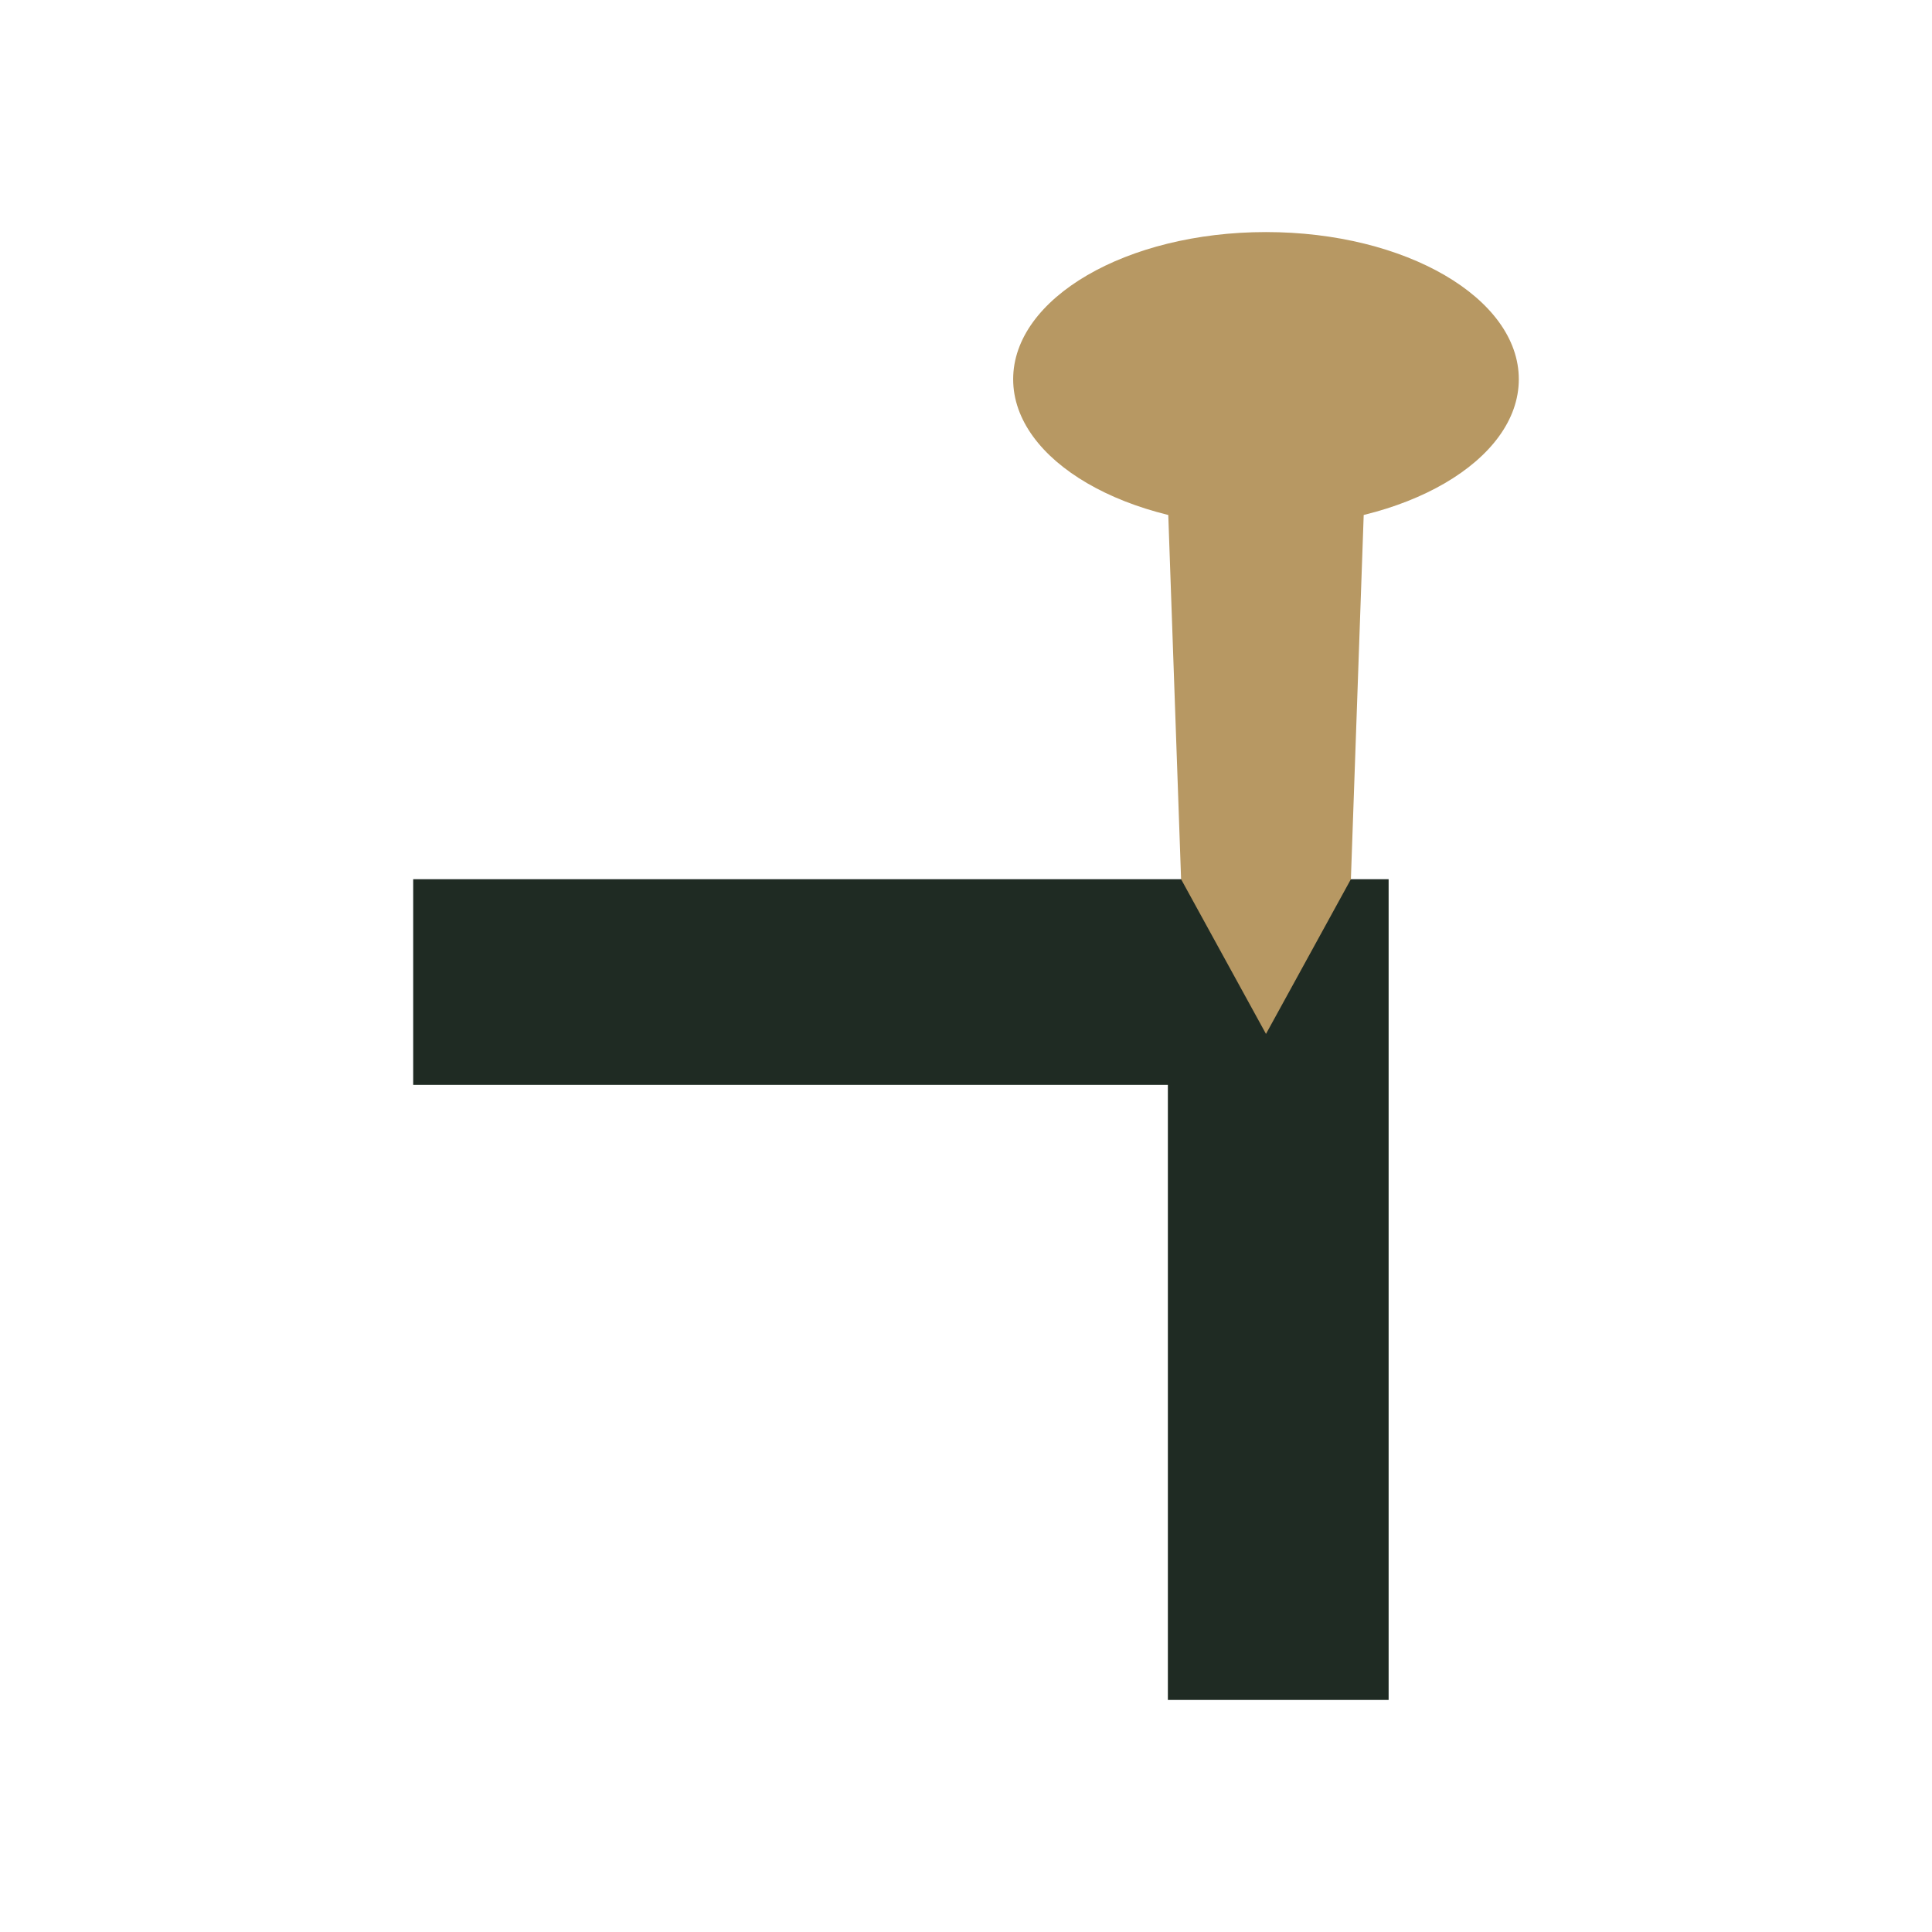
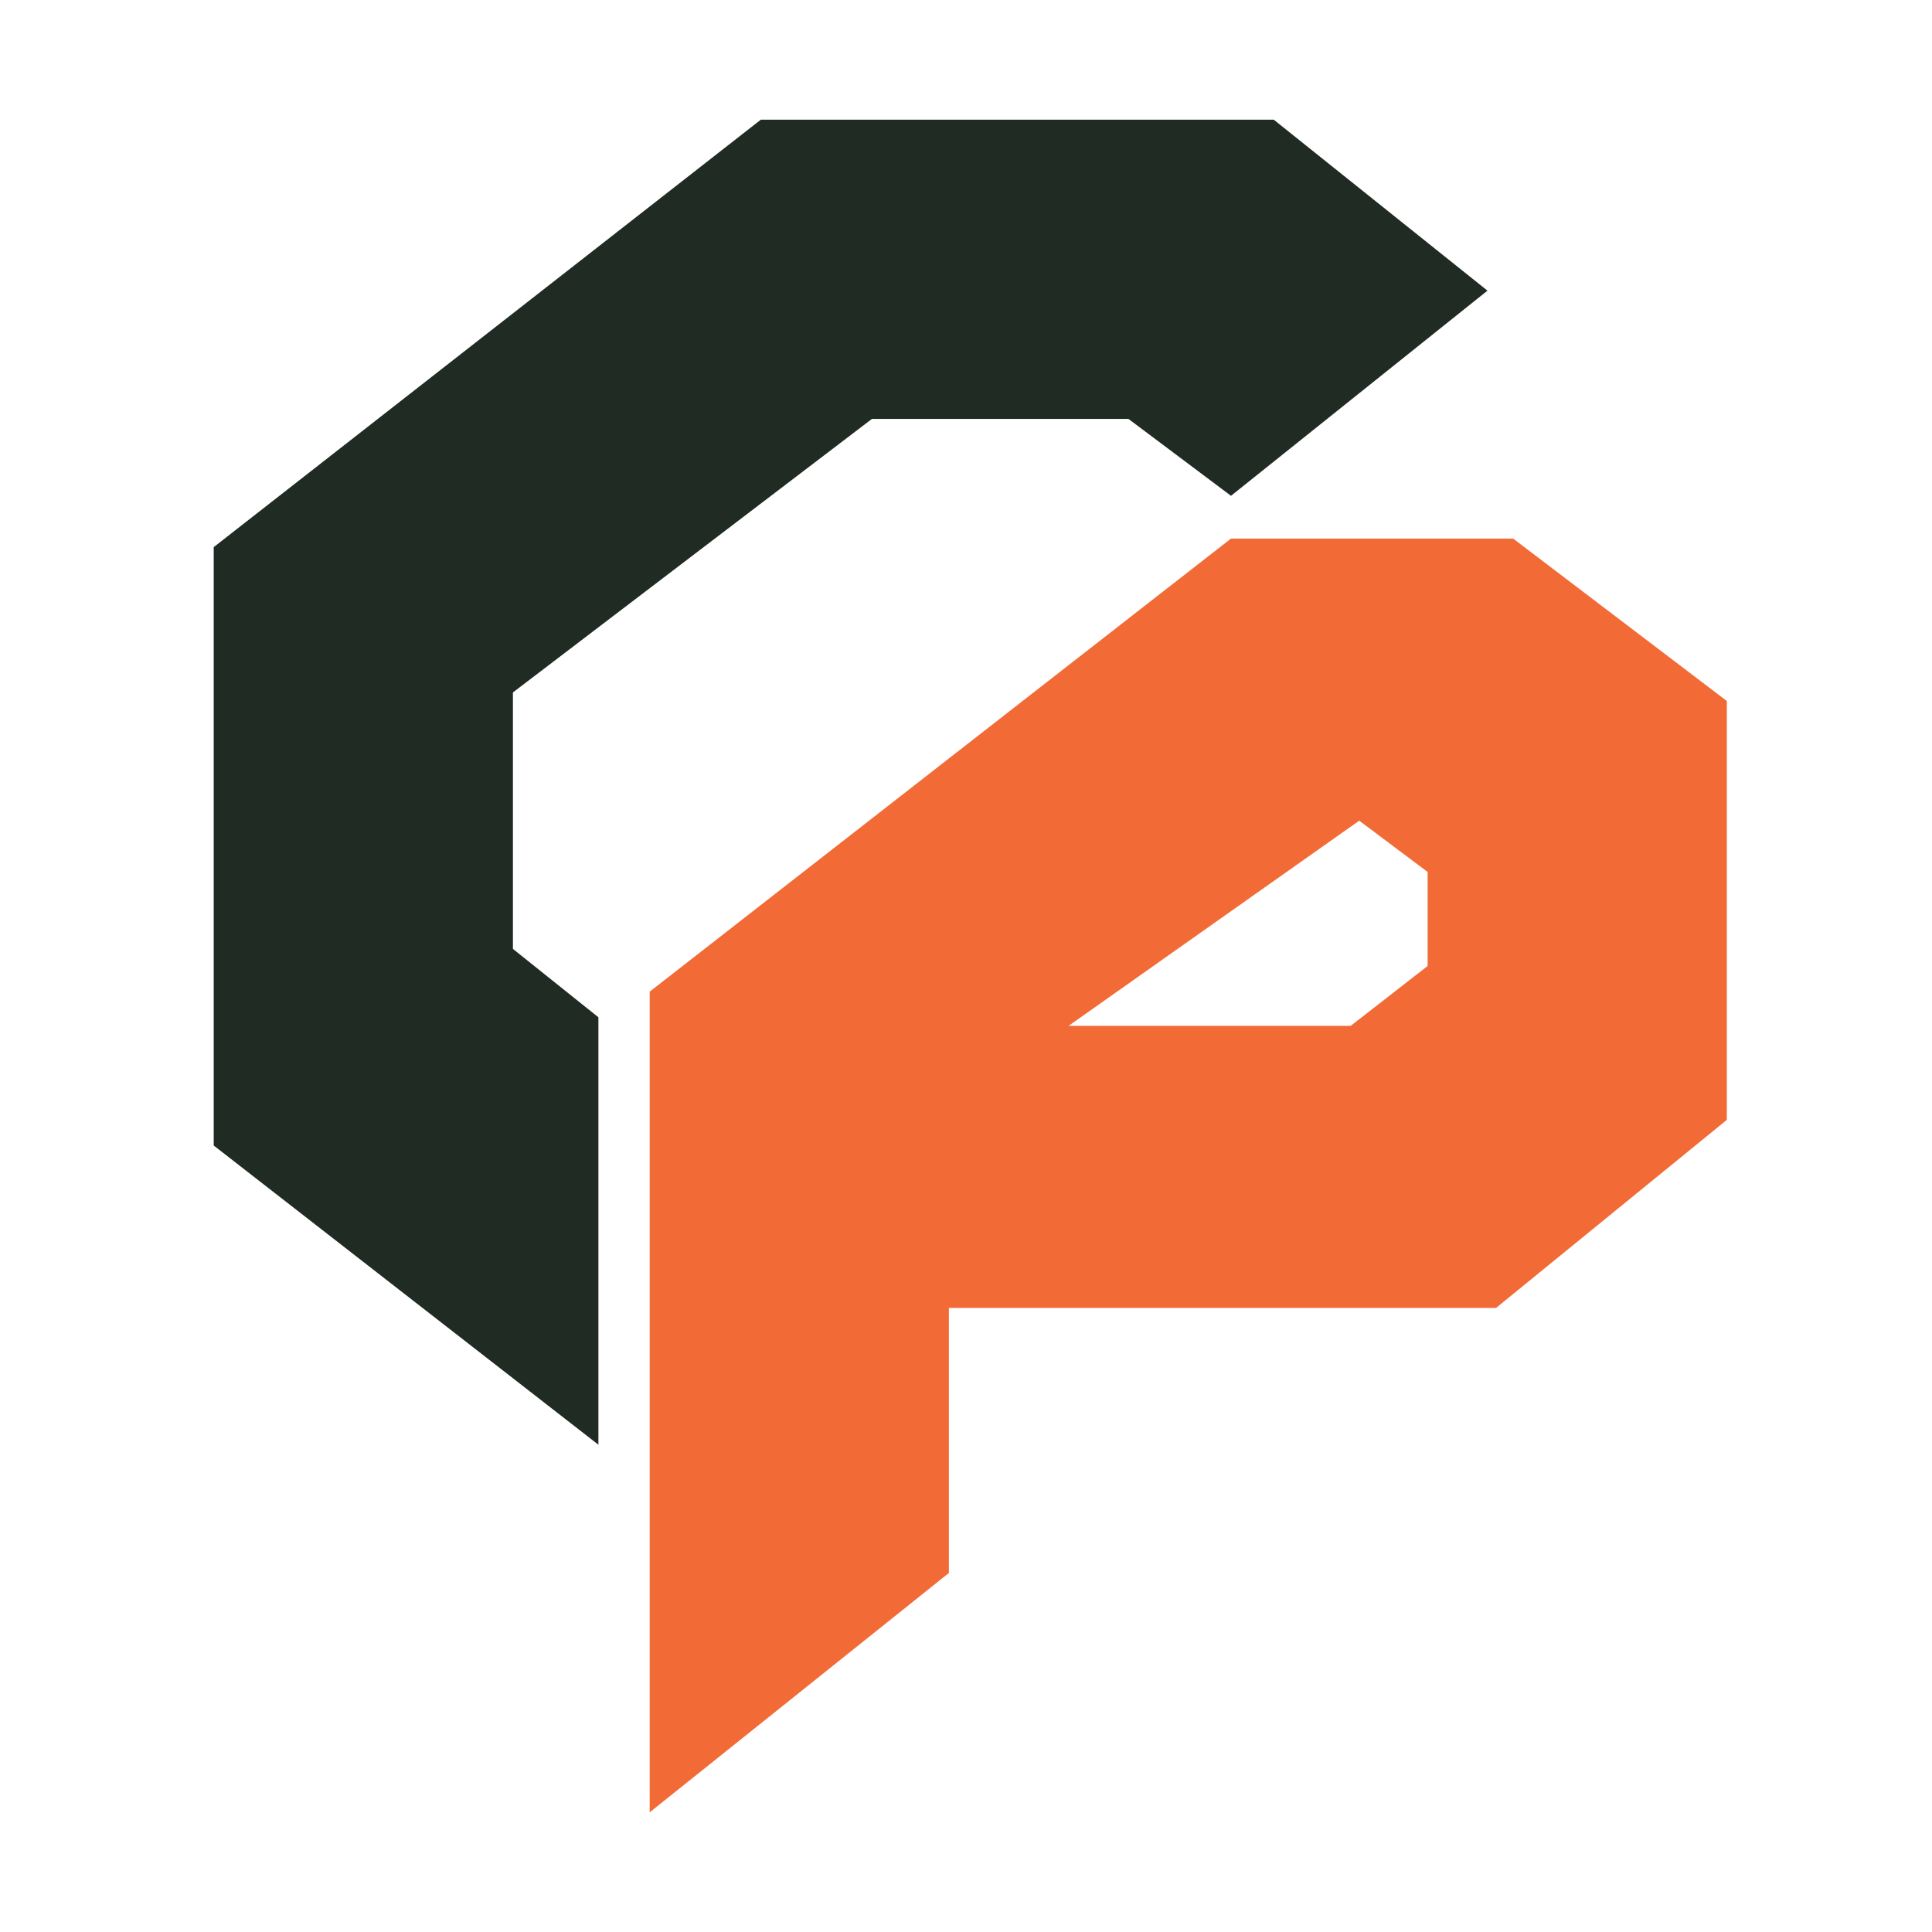
- <svg xmlns="http://www.w3.org/2000/svg" viewBox="0 0 1024 1024" width="1024" height="1024">
-   <style>@media(prefers-color-scheme:dark){#parcel-corner{fill:#f5f4ee}}</style>
-   <g id="cornerpin-symbol">
-     <path id="parcel-corner" fill="#1f2b23" d="M219 466H736V901H619V575H219Z" />
-     <path id="survey-pin" fill="#b79863" d="M805 201C805 244 745 279 671 279C597 279 537 244 537 201C537 158 597 123 671 123C745 123 805 158 805 201ZM619 267H723L716 466L671 548L626 466Z" />
+ <svg xmlns="http://www.w3.org/2000/svg" viewBox="1 399 226 226" width="226" height="226">
+   <style>@media(prefers-color-scheme:dark){path:first-child{fill:#f5f4ee}}</style>
+   <g id="brand-symbol">
+     <path fill="#1f2b23" d="M26 463 90 413H150L175 433 145 457 133 448H103L61 480V510L71 518V568L26 533Z" />
+     <path fill="#f26a36" fill-rule="evenodd" d="M77 515 145 462H178L203 481V530L176 552H112V583L77 611ZM126 519H159L168 512V501L160 495Z" />
  </g>
</svg>
